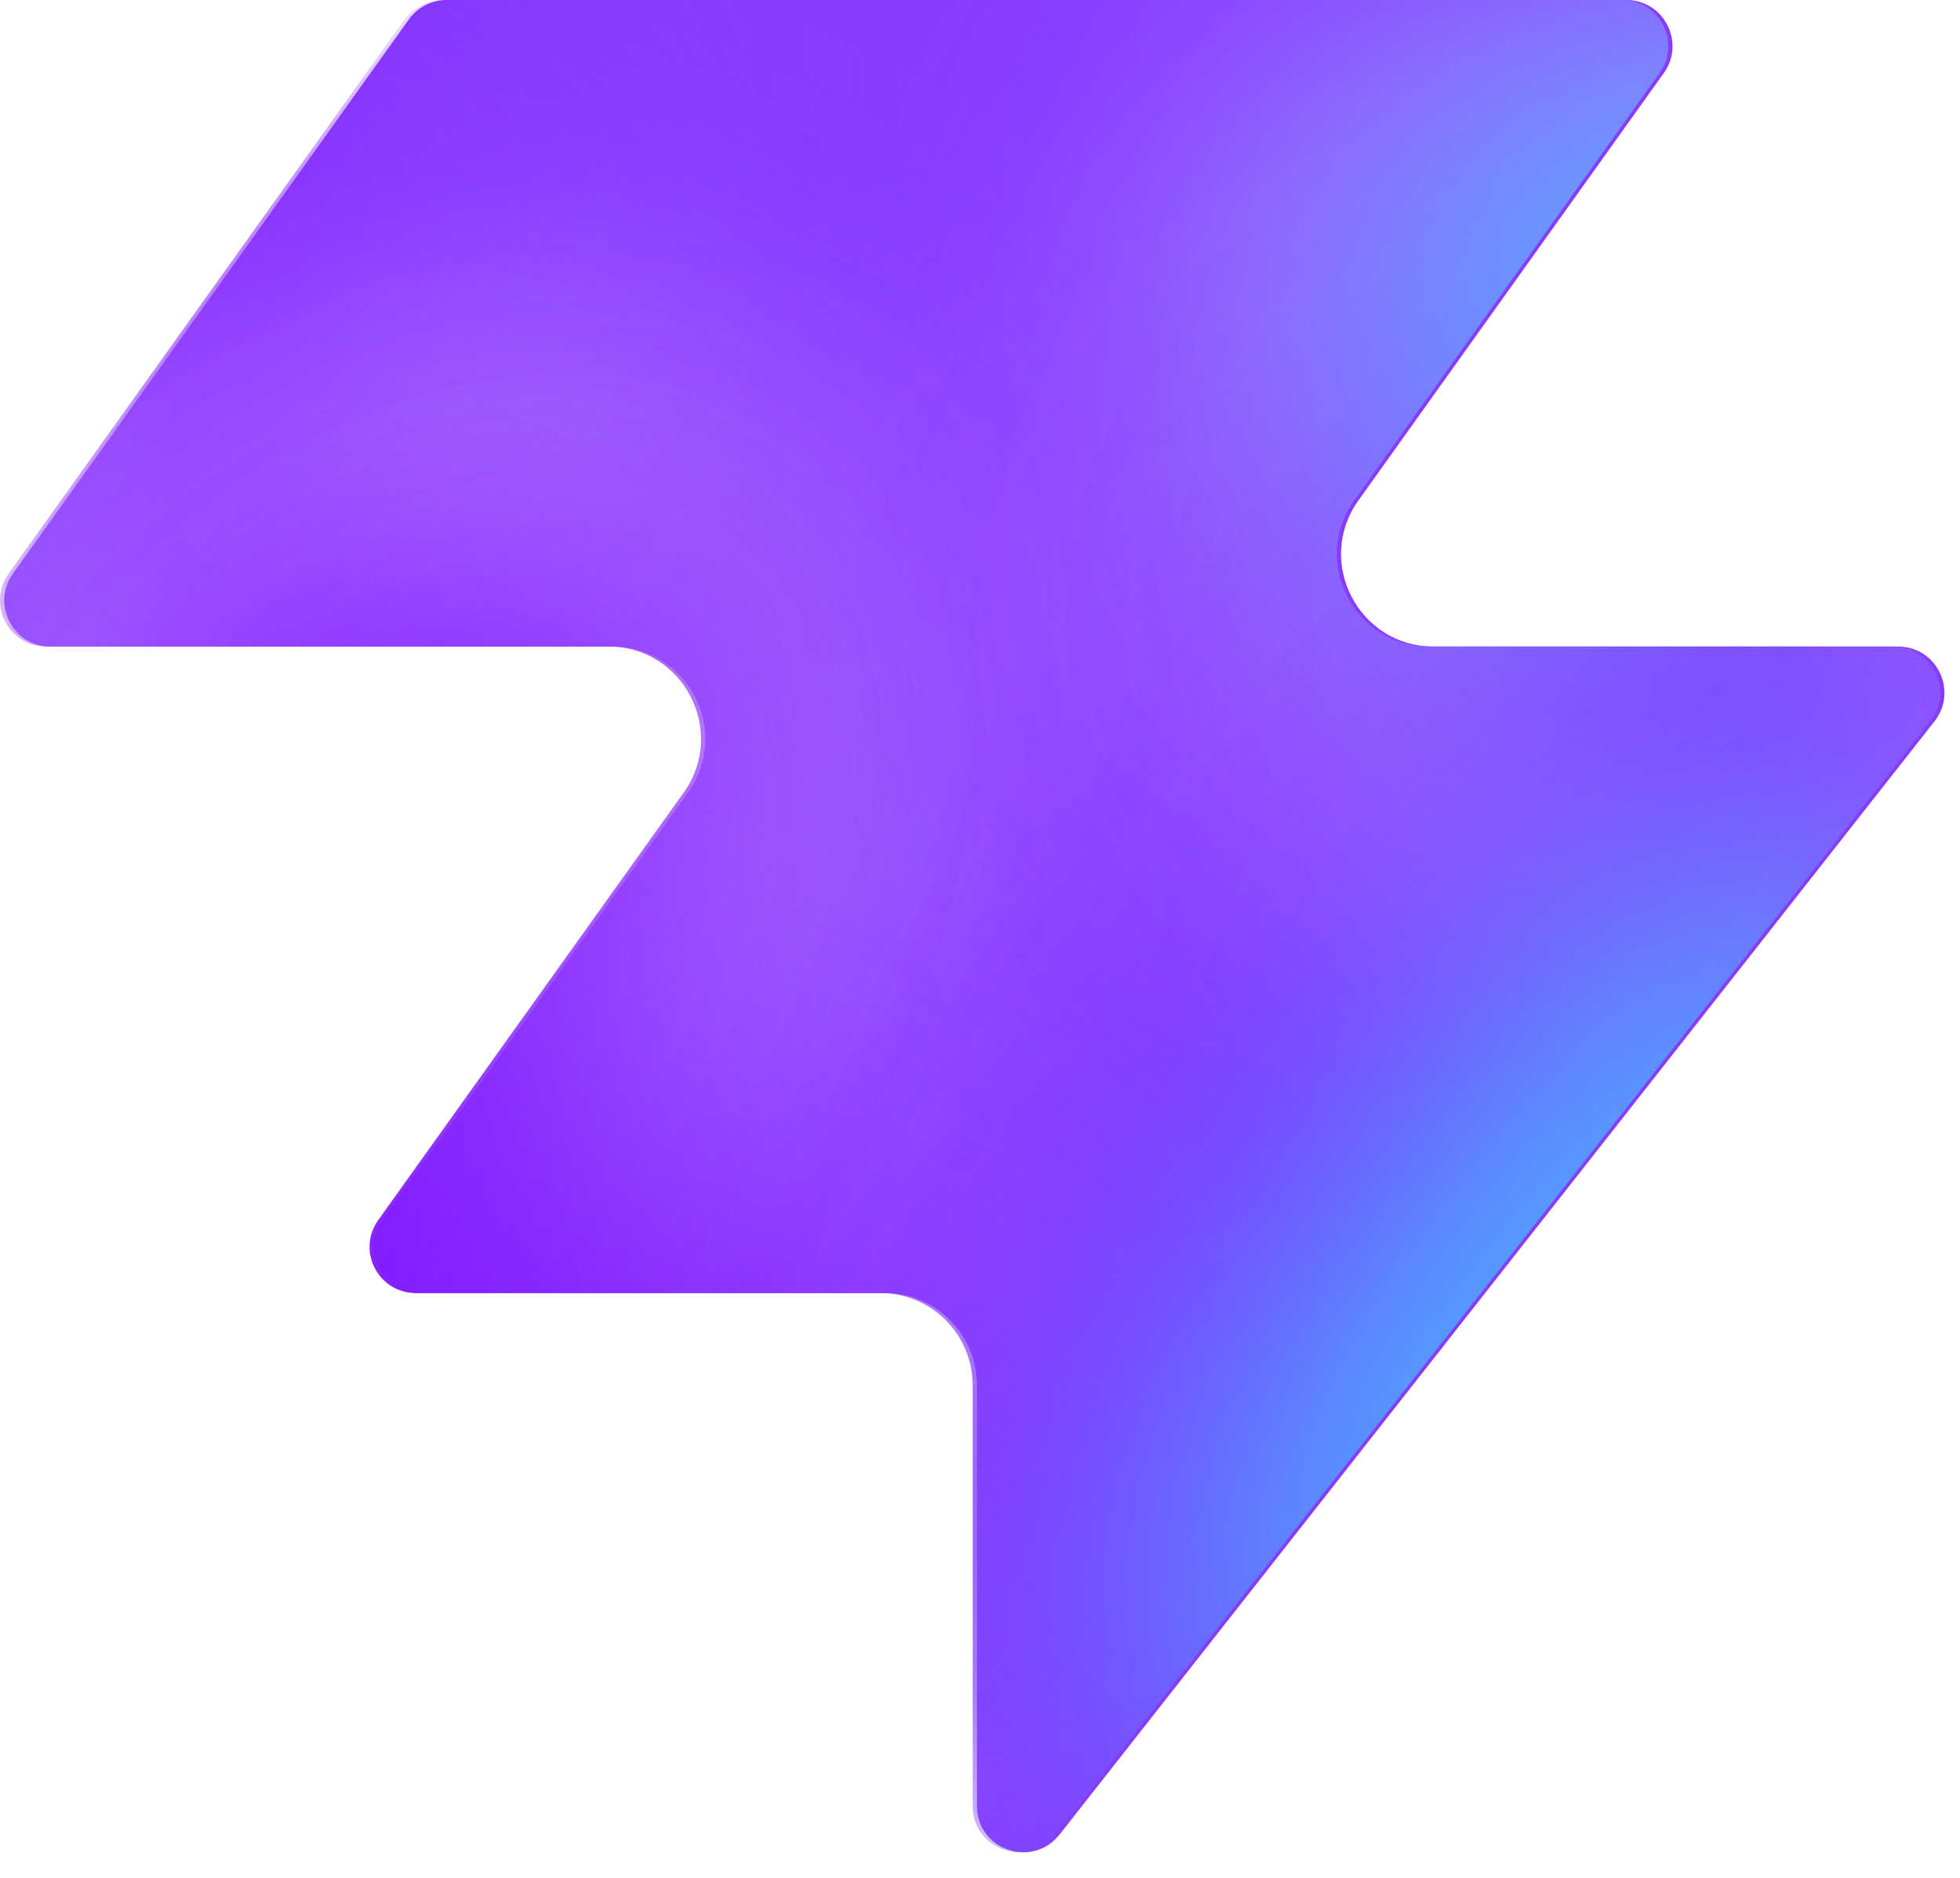
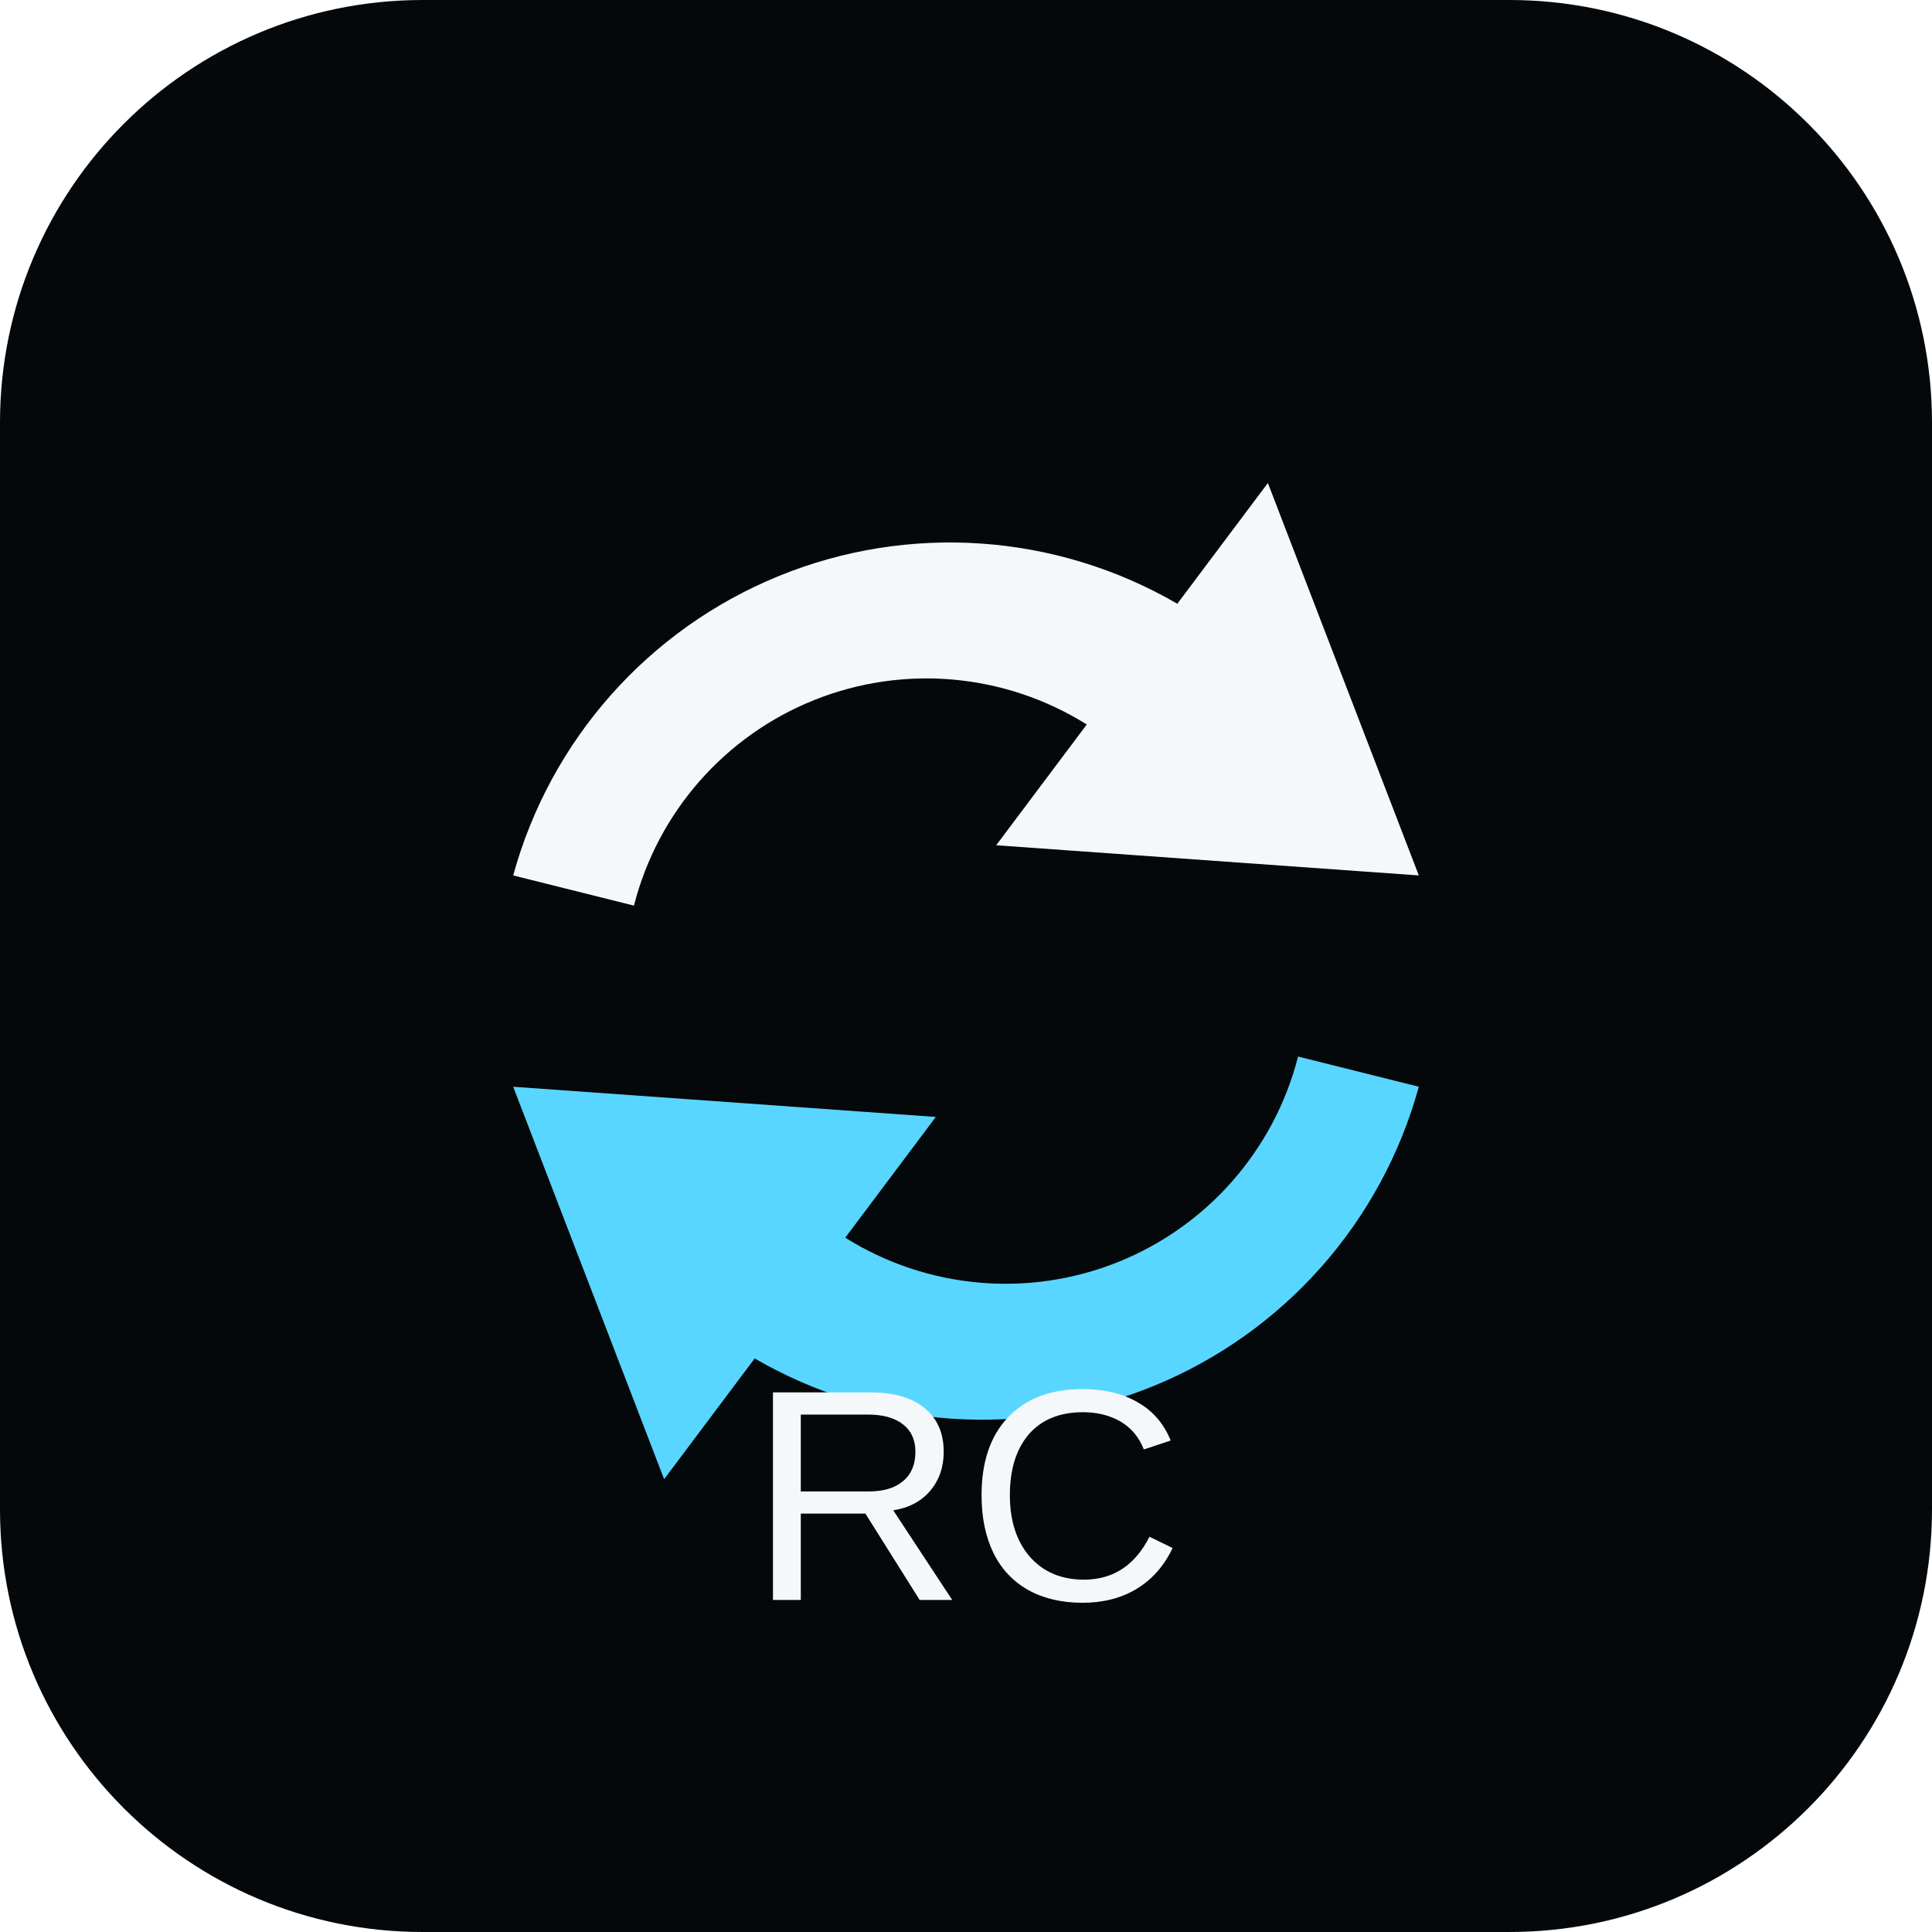
- <svg xmlns="http://www.w3.org/2000/svg" width="48" height="46" fill="none" viewBox="0 0 48 46">
-   <path fill="#863bff" d="M25.946 44.938c-.664.845-2.021.375-2.021-.698V33.937a2.26 2.26 0 0 0-2.262-2.262H10.287c-.92 0-1.456-1.04-.92-1.788l7.48-10.471c1.07-1.497 0-3.578-1.842-3.578H1.237c-.92 0-1.456-1.04-.92-1.788L10.013.474c.214-.297.556-.474.92-.474h28.894c.92 0 1.456 1.04.92 1.788l-7.48 10.471c-1.07 1.498 0 3.579 1.842 3.579h11.377c.943 0 1.473 1.088.89 1.83L25.947 44.94z" style="fill:#863bff;fill:color(display-p3 .525 .23 1);fill-opacity:1" />
-   <mask id="a" width="48" height="46" x="0" y="0" maskUnits="userSpaceOnUse" style="mask-type:alpha">
-     <path fill="#000" d="M25.842 44.938c-.664.844-2.021.375-2.021-.698V33.937a2.26 2.26 0 0 0-2.262-2.262H10.183c-.92 0-1.456-1.04-.92-1.788l7.48-10.471c1.07-1.498 0-3.579-1.842-3.579H1.133c-.92 0-1.456-1.04-.92-1.787L9.91.473c.214-.297.556-.474.92-.474h28.894c.92 0 1.456 1.04.92 1.788l-7.48 10.471c-1.07 1.498 0 3.578 1.842 3.578h11.377c.943 0 1.473 1.088.89 1.832L25.843 44.94z" style="fill:#000;fill-opacity:1" />
-   </mask>
-   <g mask="url(#a)">
-     <g filter="url(#b)">
-       <ellipse cx="5.508" cy="14.704" fill="#ede6ff" rx="5.508" ry="14.704" style="fill:#ede6ff;fill:color(display-p3 .927 .903 1);fill-opacity:1" transform="matrix(.00324 1 1 -.00324 -4.47 31.516)" />
-     </g>
-     <g filter="url(#c)">
-       <ellipse cx="10.399" cy="29.851" fill="#ede6ff" rx="10.399" ry="29.851" style="fill:#ede6ff;fill:color(display-p3 .927 .903 1);fill-opacity:1" transform="matrix(.00324 1 1 -.00324 -39.328 7.883)" />
-     </g>
-     <g filter="url(#d)">
-       <ellipse cx="5.508" cy="30.487" fill="#7e14ff" rx="5.508" ry="30.487" style="fill:#7e14ff;fill:color(display-p3 .492 .077 1);fill-opacity:1" transform="rotate(89.814 -25.913 -14.639)scale(1 -1)" />
-     </g>
-     <g filter="url(#e)">
-       <ellipse cx="5.508" cy="30.599" fill="#7e14ff" rx="5.508" ry="30.599" style="fill:#7e14ff;fill:color(display-p3 .492 .077 1);fill-opacity:1" transform="rotate(89.814 -32.644 -3.334)scale(1 -1)" />
-     </g>
-     <g filter="url(#f)">
-       <ellipse cx="5.508" cy="30.599" fill="#7e14ff" rx="5.508" ry="30.599" style="fill:#7e14ff;fill:color(display-p3 .492 .077 1);fill-opacity:1" transform="matrix(.00324 1 1 -.00324 -34.34 30.47)" />
-     </g>
-     <g filter="url(#g)">
-       <ellipse cx="14.072" cy="22.078" fill="#ede6ff" rx="14.072" ry="22.078" style="fill:#ede6ff;fill:color(display-p3 .927 .903 1);fill-opacity:1" transform="rotate(93.35 24.506 48.493)scale(-1 1)" />
-     </g>
-     <g filter="url(#h)">
-       <ellipse cx="3.47" cy="21.501" fill="#7e14ff" rx="3.47" ry="21.501" style="fill:#7e14ff;fill:color(display-p3 .492 .077 1);fill-opacity:1" transform="rotate(89.009 28.708 47.59)scale(-1 1)" />
-     </g>
-     <g filter="url(#i)">
-       <ellipse cx="3.47" cy="21.501" fill="#7e14ff" rx="3.47" ry="21.501" style="fill:#7e14ff;fill:color(display-p3 .492 .077 1);fill-opacity:1" transform="rotate(89.009 28.708 47.59)scale(-1 1)" />
-     </g>
-     <g filter="url(#j)">
-       <ellipse cx=".387" cy="8.972" fill="#7e14ff" rx="4.407" ry="29.108" style="fill:#7e14ff;fill:color(display-p3 .492 .077 1);fill-opacity:1" transform="rotate(39.51 .387 8.972)" />
-     </g>
-     <g filter="url(#k)">
-       <ellipse cx="47.523" cy="-6.092" fill="#7e14ff" rx="4.407" ry="29.108" style="fill:#7e14ff;fill:color(display-p3 .492 .077 1);fill-opacity:1" transform="rotate(37.892 47.523 -6.092)" />
-     </g>
-     <g filter="url(#l)">
-       <ellipse cx="41.412" cy="6.333" fill="#47bfff" rx="5.971" ry="9.665" style="fill:#47bfff;fill:color(display-p3 .28 .748 1);fill-opacity:1" transform="rotate(37.892 41.412 6.333)" />
-     </g>
-     <g filter="url(#m)">
-       <ellipse cx="-1.879" cy="38.332" fill="#7e14ff" rx="4.407" ry="29.108" style="fill:#7e14ff;fill:color(display-p3 .492 .077 1);fill-opacity:1" transform="rotate(37.892 -1.88 38.332)" />
-     </g>
-     <g filter="url(#n)">
-       <ellipse cx="-1.879" cy="38.332" fill="#7e14ff" rx="4.407" ry="29.108" style="fill:#7e14ff;fill:color(display-p3 .492 .077 1);fill-opacity:1" transform="rotate(37.892 -1.88 38.332)" />
-     </g>
-     <g filter="url(#o)">
-       <ellipse cx="35.651" cy="29.907" fill="#7e14ff" rx="4.407" ry="29.108" style="fill:#7e14ff;fill:color(display-p3 .492 .077 1);fill-opacity:1" transform="rotate(37.892 35.651 29.907)" />
-     </g>
-     <g filter="url(#p)">
-       <ellipse cx="38.418" cy="32.4" fill="#47bfff" rx="5.971" ry="15.297" style="fill:#47bfff;fill:color(display-p3 .28 .748 1);fill-opacity:1" transform="rotate(37.892 38.418 32.4)" />
-     </g>
-   </g>
-   <defs>
-     <filter id="b" width="60.045" height="41.654" x="-19.77" y="16.149" color-interpolation-filters="sRGB" filterUnits="userSpaceOnUse">
-       <feFlood flood-opacity="0" result="BackgroundImageFix" />
-       <feBlend in="SourceGraphic" in2="BackgroundImageFix" result="shape" />
-       <feGaussianBlur result="effect1_foregroundBlur_2002_17158" stdDeviation="7.659" />
-     </filter>
-     <filter id="c" width="90.34" height="51.437" x="-54.613" y="-7.533" color-interpolation-filters="sRGB" filterUnits="userSpaceOnUse">
-       <feFlood flood-opacity="0" result="BackgroundImageFix" />
-       <feBlend in="SourceGraphic" in2="BackgroundImageFix" result="shape" />
-       <feGaussianBlur result="effect1_foregroundBlur_2002_17158" stdDeviation="7.659" />
-     </filter>
-     <filter id="d" width="79.355" height="29.4" x="-49.64" y="2.03" color-interpolation-filters="sRGB" filterUnits="userSpaceOnUse">
-       <feFlood flood-opacity="0" result="BackgroundImageFix" />
-       <feBlend in="SourceGraphic" in2="BackgroundImageFix" result="shape" />
-       <feGaussianBlur result="effect1_foregroundBlur_2002_17158" stdDeviation="4.596" />
-     </filter>
-     <filter id="e" width="79.579" height="29.4" x="-45.045" y="20.029" color-interpolation-filters="sRGB" filterUnits="userSpaceOnUse">
-       <feFlood flood-opacity="0" result="BackgroundImageFix" />
-       <feBlend in="SourceGraphic" in2="BackgroundImageFix" result="shape" />
-       <feGaussianBlur result="effect1_foregroundBlur_2002_17158" stdDeviation="4.596" />
-     </filter>
-     <filter id="f" width="79.579" height="29.4" x="-43.513" y="21.178" color-interpolation-filters="sRGB" filterUnits="userSpaceOnUse">
-       <feFlood flood-opacity="0" result="BackgroundImageFix" />
-       <feBlend in="SourceGraphic" in2="BackgroundImageFix" result="shape" />
-       <feGaussianBlur result="effect1_foregroundBlur_2002_17158" stdDeviation="4.596" />
-     </filter>
-     <filter id="g" width="74.749" height="58.852" x="15.756" y="-17.901" color-interpolation-filters="sRGB" filterUnits="userSpaceOnUse">
-       <feFlood flood-opacity="0" result="BackgroundImageFix" />
-       <feBlend in="SourceGraphic" in2="BackgroundImageFix" result="shape" />
-       <feGaussianBlur result="effect1_foregroundBlur_2002_17158" stdDeviation="7.659" />
-     </filter>
-     <filter id="h" width="61.377" height="25.362" x="23.548" y="2.284" color-interpolation-filters="sRGB" filterUnits="userSpaceOnUse">
-       <feFlood flood-opacity="0" result="BackgroundImageFix" />
-       <feBlend in="SourceGraphic" in2="BackgroundImageFix" result="shape" />
-       <feGaussianBlur result="effect1_foregroundBlur_2002_17158" stdDeviation="4.596" />
-     </filter>
-     <filter id="i" width="61.377" height="25.362" x="23.548" y="2.284" color-interpolation-filters="sRGB" filterUnits="userSpaceOnUse">
-       <feFlood flood-opacity="0" result="BackgroundImageFix" />
-       <feBlend in="SourceGraphic" in2="BackgroundImageFix" result="shape" />
-       <feGaussianBlur result="effect1_foregroundBlur_2002_17158" stdDeviation="4.596" />
-     </filter>
-     <filter id="j" width="56.045" height="63.649" x="-27.636" y="-22.853" color-interpolation-filters="sRGB" filterUnits="userSpaceOnUse">
-       <feFlood flood-opacity="0" result="BackgroundImageFix" />
-       <feBlend in="SourceGraphic" in2="BackgroundImageFix" result="shape" />
-       <feGaussianBlur result="effect1_foregroundBlur_2002_17158" stdDeviation="4.596" />
-     </filter>
-     <filter id="k" width="54.814" height="64.646" x="20.116" y="-38.415" color-interpolation-filters="sRGB" filterUnits="userSpaceOnUse">
-       <feFlood flood-opacity="0" result="BackgroundImageFix" />
-       <feBlend in="SourceGraphic" in2="BackgroundImageFix" result="shape" />
-       <feGaussianBlur result="effect1_foregroundBlur_2002_17158" stdDeviation="4.596" />
-     </filter>
-     <filter id="l" width="33.541" height="35.313" x="24.641" y="-11.323" color-interpolation-filters="sRGB" filterUnits="userSpaceOnUse">
-       <feFlood flood-opacity="0" result="BackgroundImageFix" />
-       <feBlend in="SourceGraphic" in2="BackgroundImageFix" result="shape" />
-       <feGaussianBlur result="effect1_foregroundBlur_2002_17158" stdDeviation="4.596" />
-     </filter>
-     <filter id="m" width="54.814" height="64.646" x="-29.286" y="6.009" color-interpolation-filters="sRGB" filterUnits="userSpaceOnUse">
-       <feFlood flood-opacity="0" result="BackgroundImageFix" />
-       <feBlend in="SourceGraphic" in2="BackgroundImageFix" result="shape" />
-       <feGaussianBlur result="effect1_foregroundBlur_2002_17158" stdDeviation="4.596" />
-     </filter>
-     <filter id="n" width="54.814" height="64.646" x="-29.286" y="6.009" color-interpolation-filters="sRGB" filterUnits="userSpaceOnUse">
-       <feFlood flood-opacity="0" result="BackgroundImageFix" />
-       <feBlend in="SourceGraphic" in2="BackgroundImageFix" result="shape" />
-       <feGaussianBlur result="effect1_foregroundBlur_2002_17158" stdDeviation="4.596" />
-     </filter>
-     <filter id="o" width="54.814" height="64.646" x="8.244" y="-2.416" color-interpolation-filters="sRGB" filterUnits="userSpaceOnUse">
-       <feFlood flood-opacity="0" result="BackgroundImageFix" />
-       <feBlend in="SourceGraphic" in2="BackgroundImageFix" result="shape" />
-       <feGaussianBlur result="effect1_foregroundBlur_2002_17158" stdDeviation="4.596" />
-     </filter>
-     <filter id="p" width="39.409" height="43.623" x="18.713" y="10.588" color-interpolation-filters="sRGB" filterUnits="userSpaceOnUse">
-       <feFlood flood-opacity="0" result="BackgroundImageFix" />
-       <feBlend in="SourceGraphic" in2="BackgroundImageFix" result="shape" />
-       <feGaussianBlur result="effect1_foregroundBlur_2002_17158" stdDeviation="4.596" />
-     </filter>
-   </defs>
+ <svg xmlns="http://www.w3.org/2000/svg" viewBox="0 0 64 64" role="img" aria-label="RC Drift Sync">
+   <rect width="64" height="64" rx="14" fill="#05080a" />
+   <path d="M17 29a15 15 0 0 1 22-9l3-4 5 13-14-1 3-4a10 10 0 0 0-15 6z" fill="#f5f8fa" />
+   <path d="M47 36a15 15 0 0 1-22 9l-3 4-5-13 14 1-3 4a10 10 0 0 0 15-6z" fill="#59d6ff" />
+   <text x="32" y="53" text-anchor="middle" font-family="Arial Black, Arial, sans-serif" font-size="10" fill="#f5f8fa">RC</text>
</svg>
